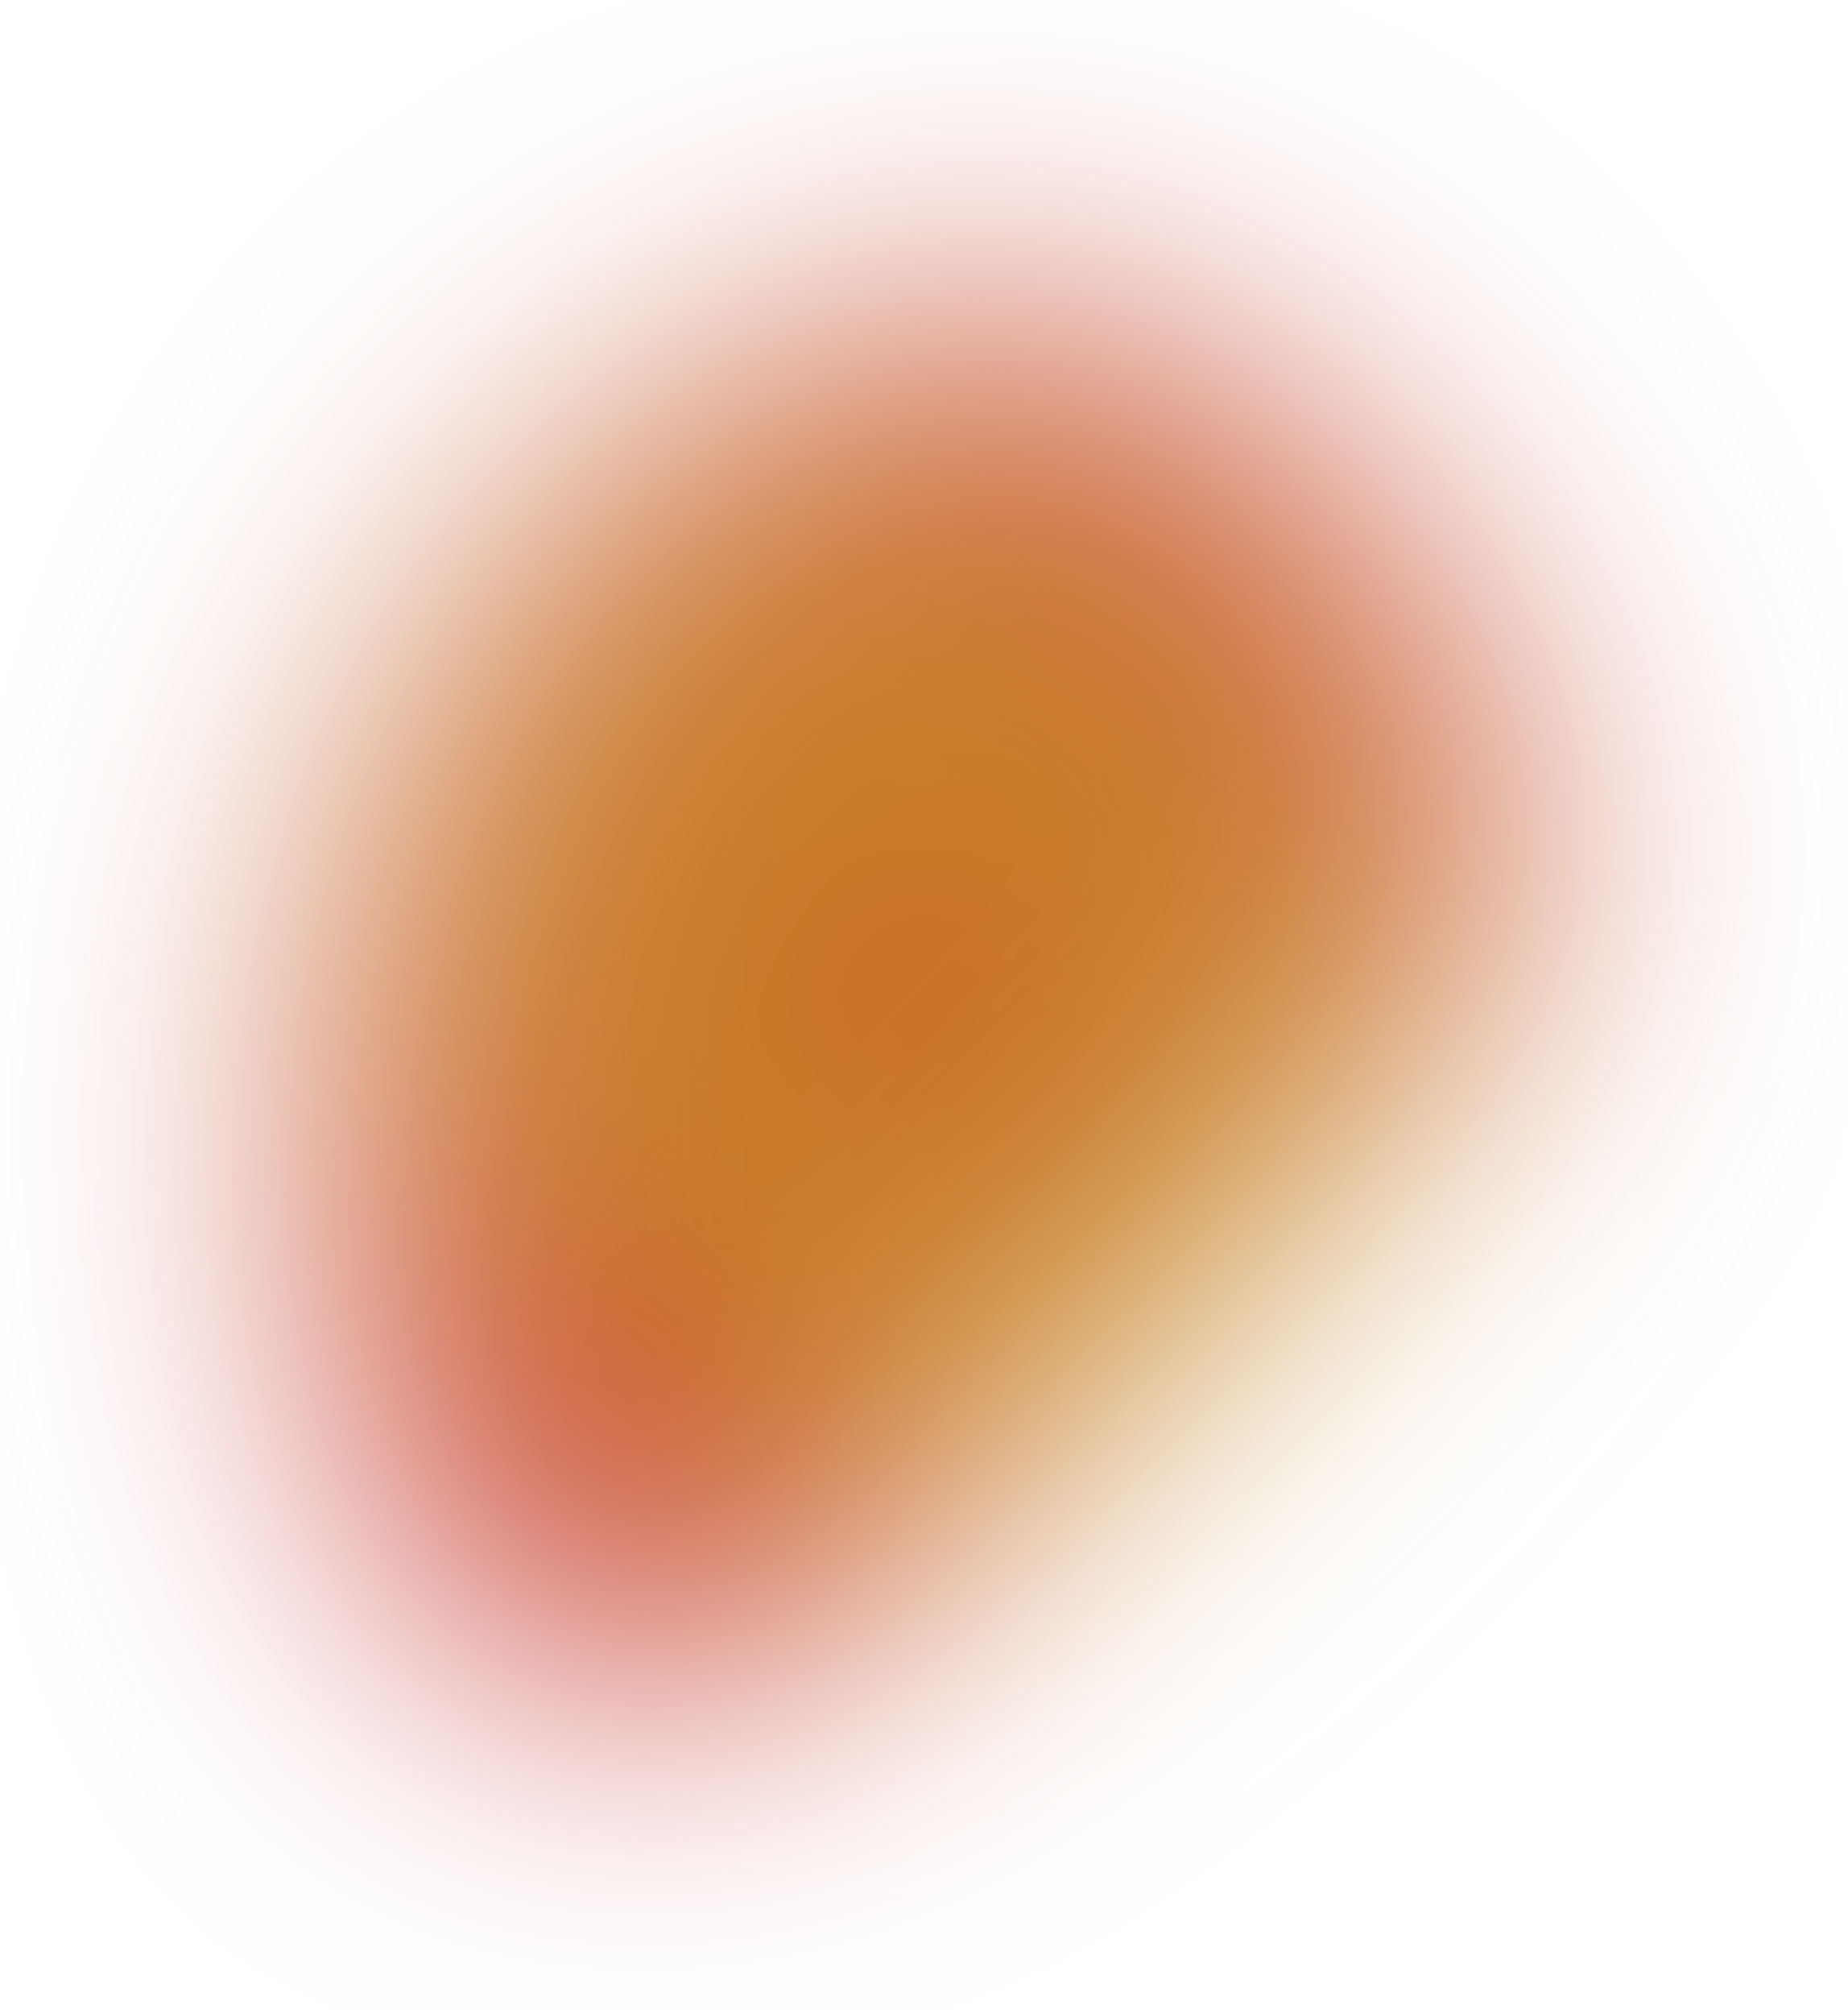
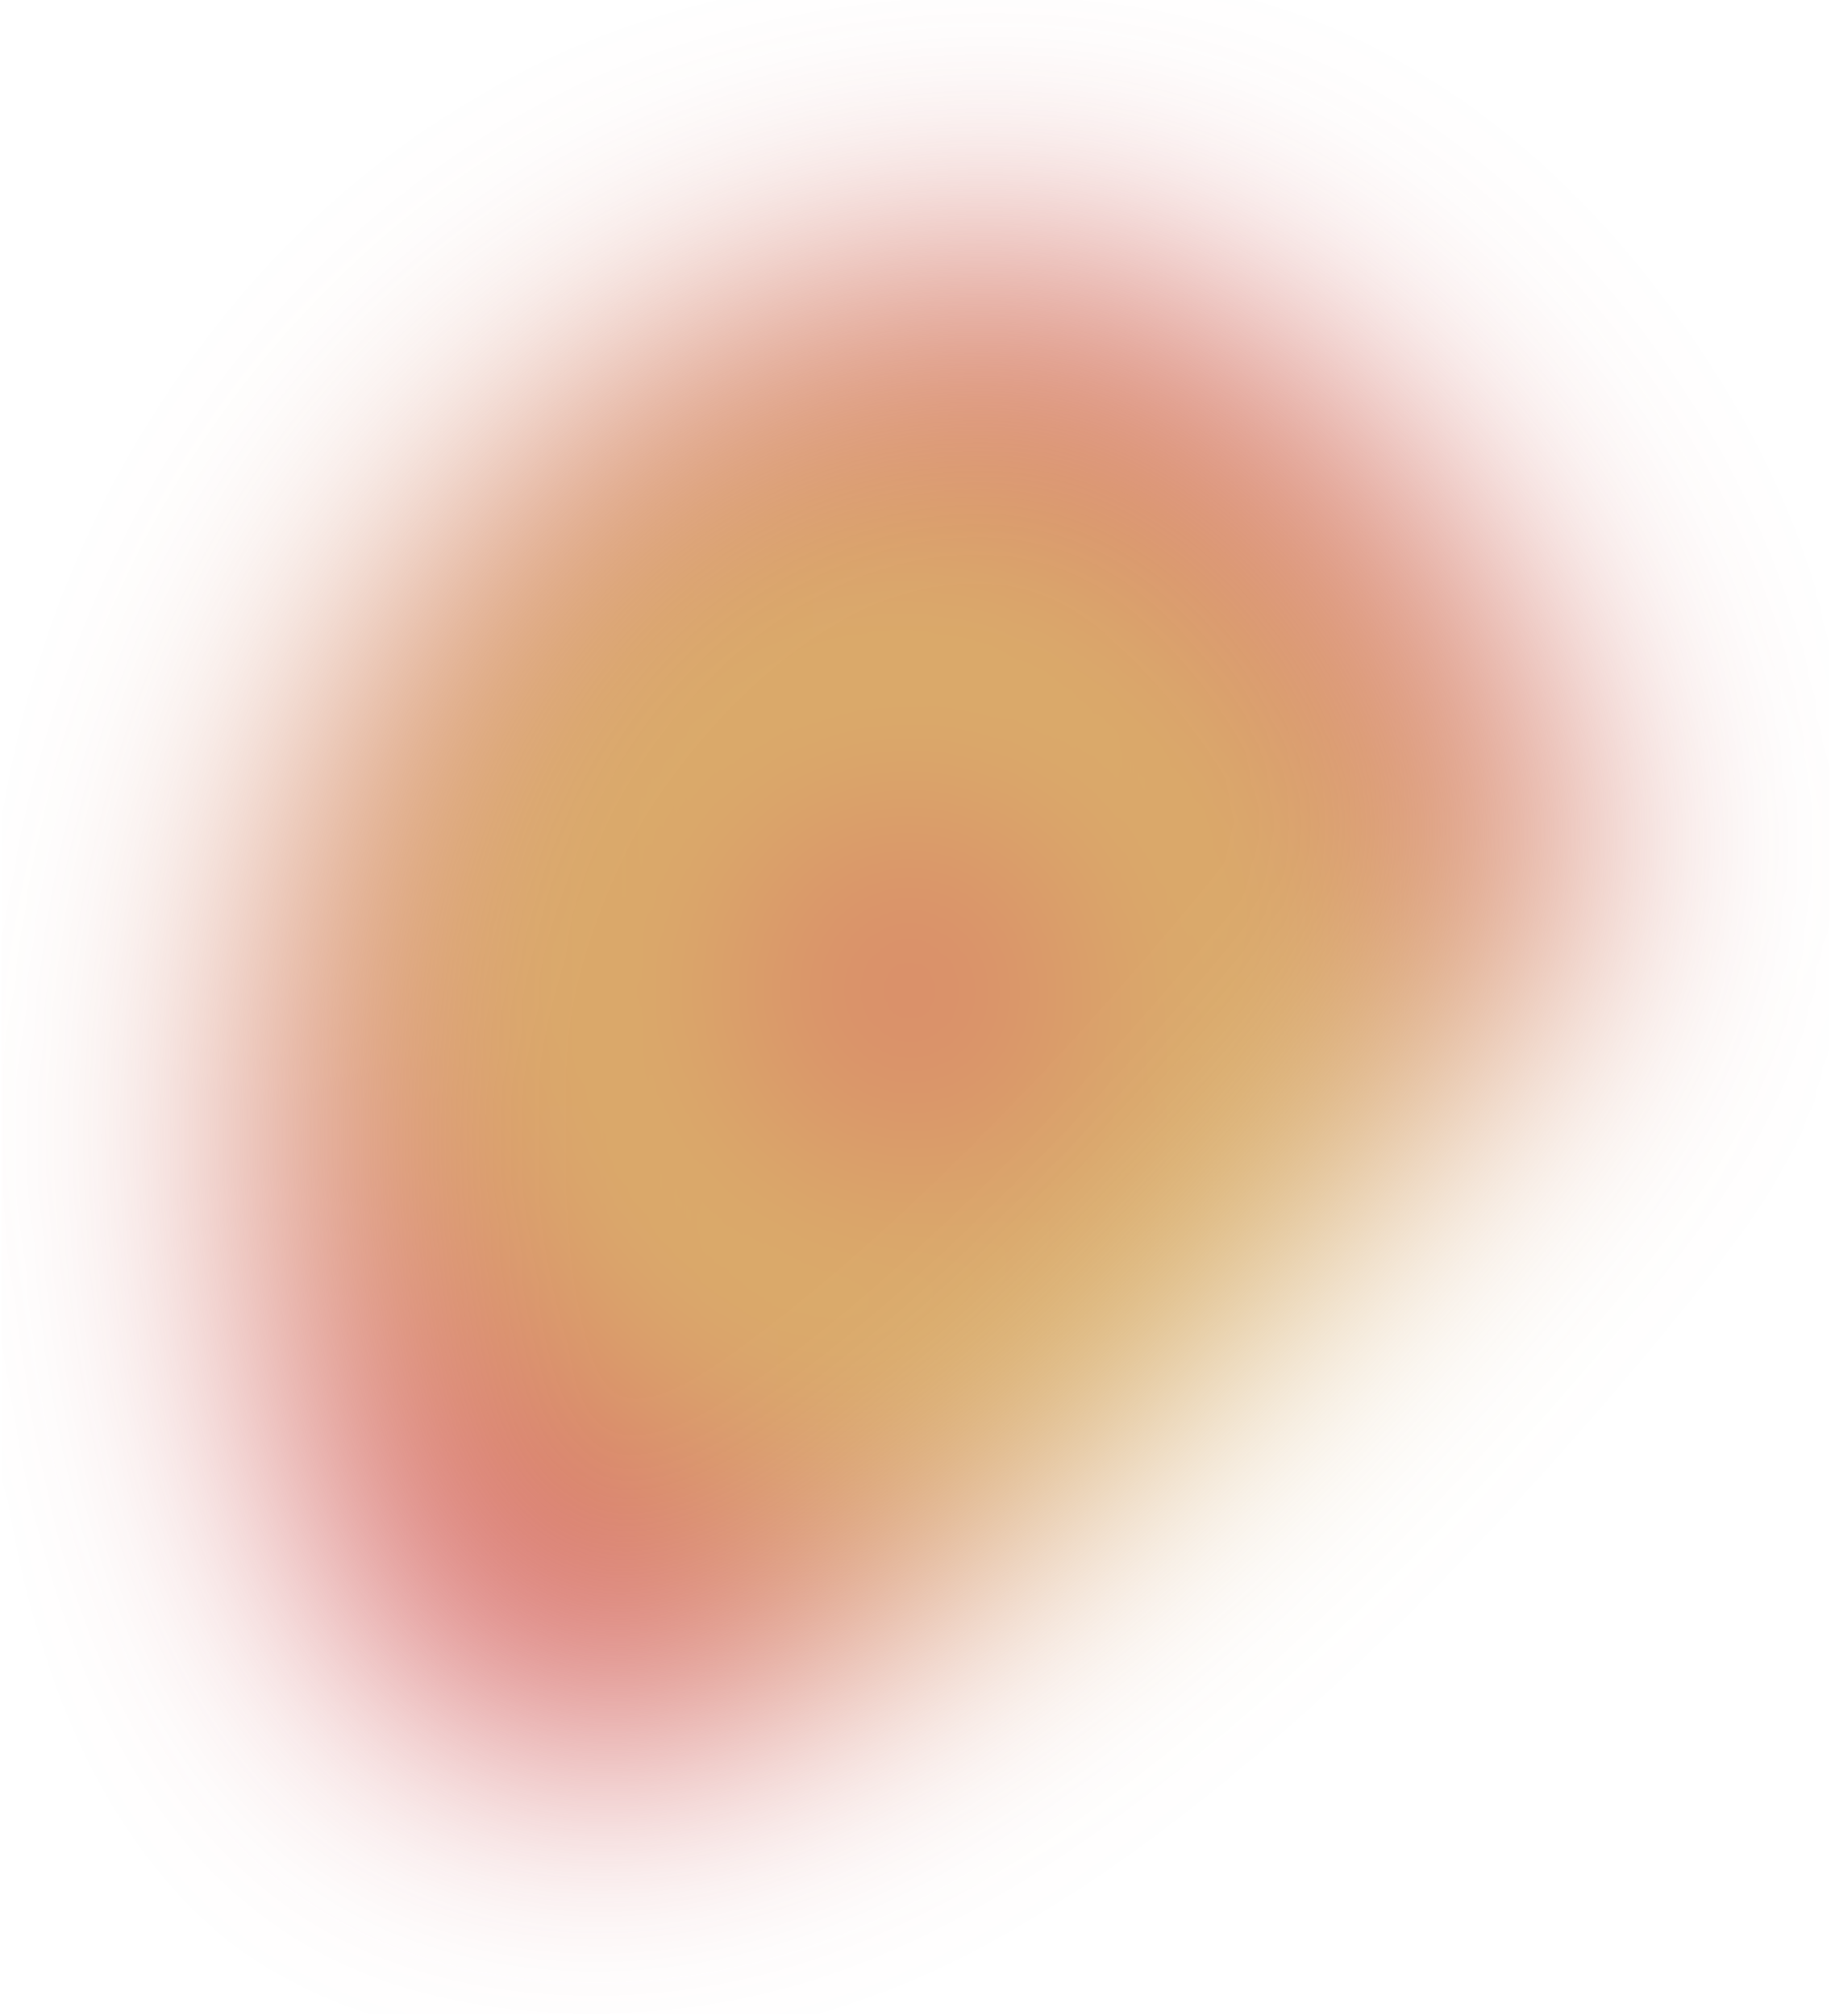
- <svg xmlns="http://www.w3.org/2000/svg" width="792" height="863" viewBox="0 0 792 863" fill="none">
-   <g filter="url(#filter0_f_136_490)">
-     <path d="M155.557 582.827C216.006 904.281 523.046 570.109 637.013 416.781C686.232 332.952 539.985 108.921 401.872 149.657C318.484 142.616 95.108 261.374 155.557 582.827Z" fill="url(#paint0_diamond_136_490)" />
-     <path d="M155.557 582.827C216.006 904.281 523.046 570.109 637.013 416.781C686.232 332.952 539.985 108.921 401.872 149.657C318.484 142.616 95.108 261.374 155.557 582.827Z" stroke="black" />
+ <svg xmlns="http://www.w3.org/2000/svg" width="704" height="775" viewBox="0 0 704 775" fill="none">
+   <g filter="url(#filter0_f_144_229)">
+     <path d="M111.557 538.827C172.006 860.281 479.046 526.109 593.013 372.781C642.232 288.952 495.985 64.921 357.872 105.657C274.484 98.616 51.108 217.374 111.557 538.827Z" fill="url(#paint0_diamond_144_229)" fill-opacity="0.7" />
+     <path d="M111.557 538.827C172.006 860.281 479.046 526.109 593.013 372.781C642.232 288.952 495.985 64.921 357.872 105.657C274.484 98.616 51.108 217.374 111.557 538.827Z" stroke="black" />
  </g>
  <defs>
-     <filter id="filter0_f_136_490" x="0.816" y="0.252" width="790.444" height="861.97" filterUnits="userSpaceOnUse" color-interpolation-filters="sRGB">
+     <filter id="filter0_f_144_229" x="0.816" y="0.252" width="702.444" height="773.97" filterUnits="userSpaceOnUse" color-interpolation-filters="sRGB">
      <feFlood flood-opacity="0" result="BackgroundImageFix" />
      <feBlend mode="normal" in="SourceGraphic" in2="BackgroundImageFix" result="shape" />
-       <feGaussianBlur stdDeviation="72" result="effect1_foregroundBlur_136_490" />
+       <feGaussianBlur stdDeviation="50" result="effect1_foregroundBlur_144_229" />
    </filter>
-     <radialGradient id="paint0_diamond_136_490" cx="0" cy="0" r="1" gradientUnits="userSpaceOnUse" gradientTransform="translate(393.8 424.774) rotate(-7.93217) scale(258.5 273.72)">
+     <radialGradient id="paint0_diamond_144_229" cx="0" cy="0" r="1" gradientUnits="userSpaceOnUse" gradientTransform="translate(349.8 380.774) rotate(-7.93217) scale(258.5 273.72)">
      <stop stop-color="#CA2A2A" />
      <stop offset="0.5" stop-color="#CAA52A" />
      <stop offset="1" stop-color="#CA2A2D" />
    </radialGradient>
  </defs>
</svg>
